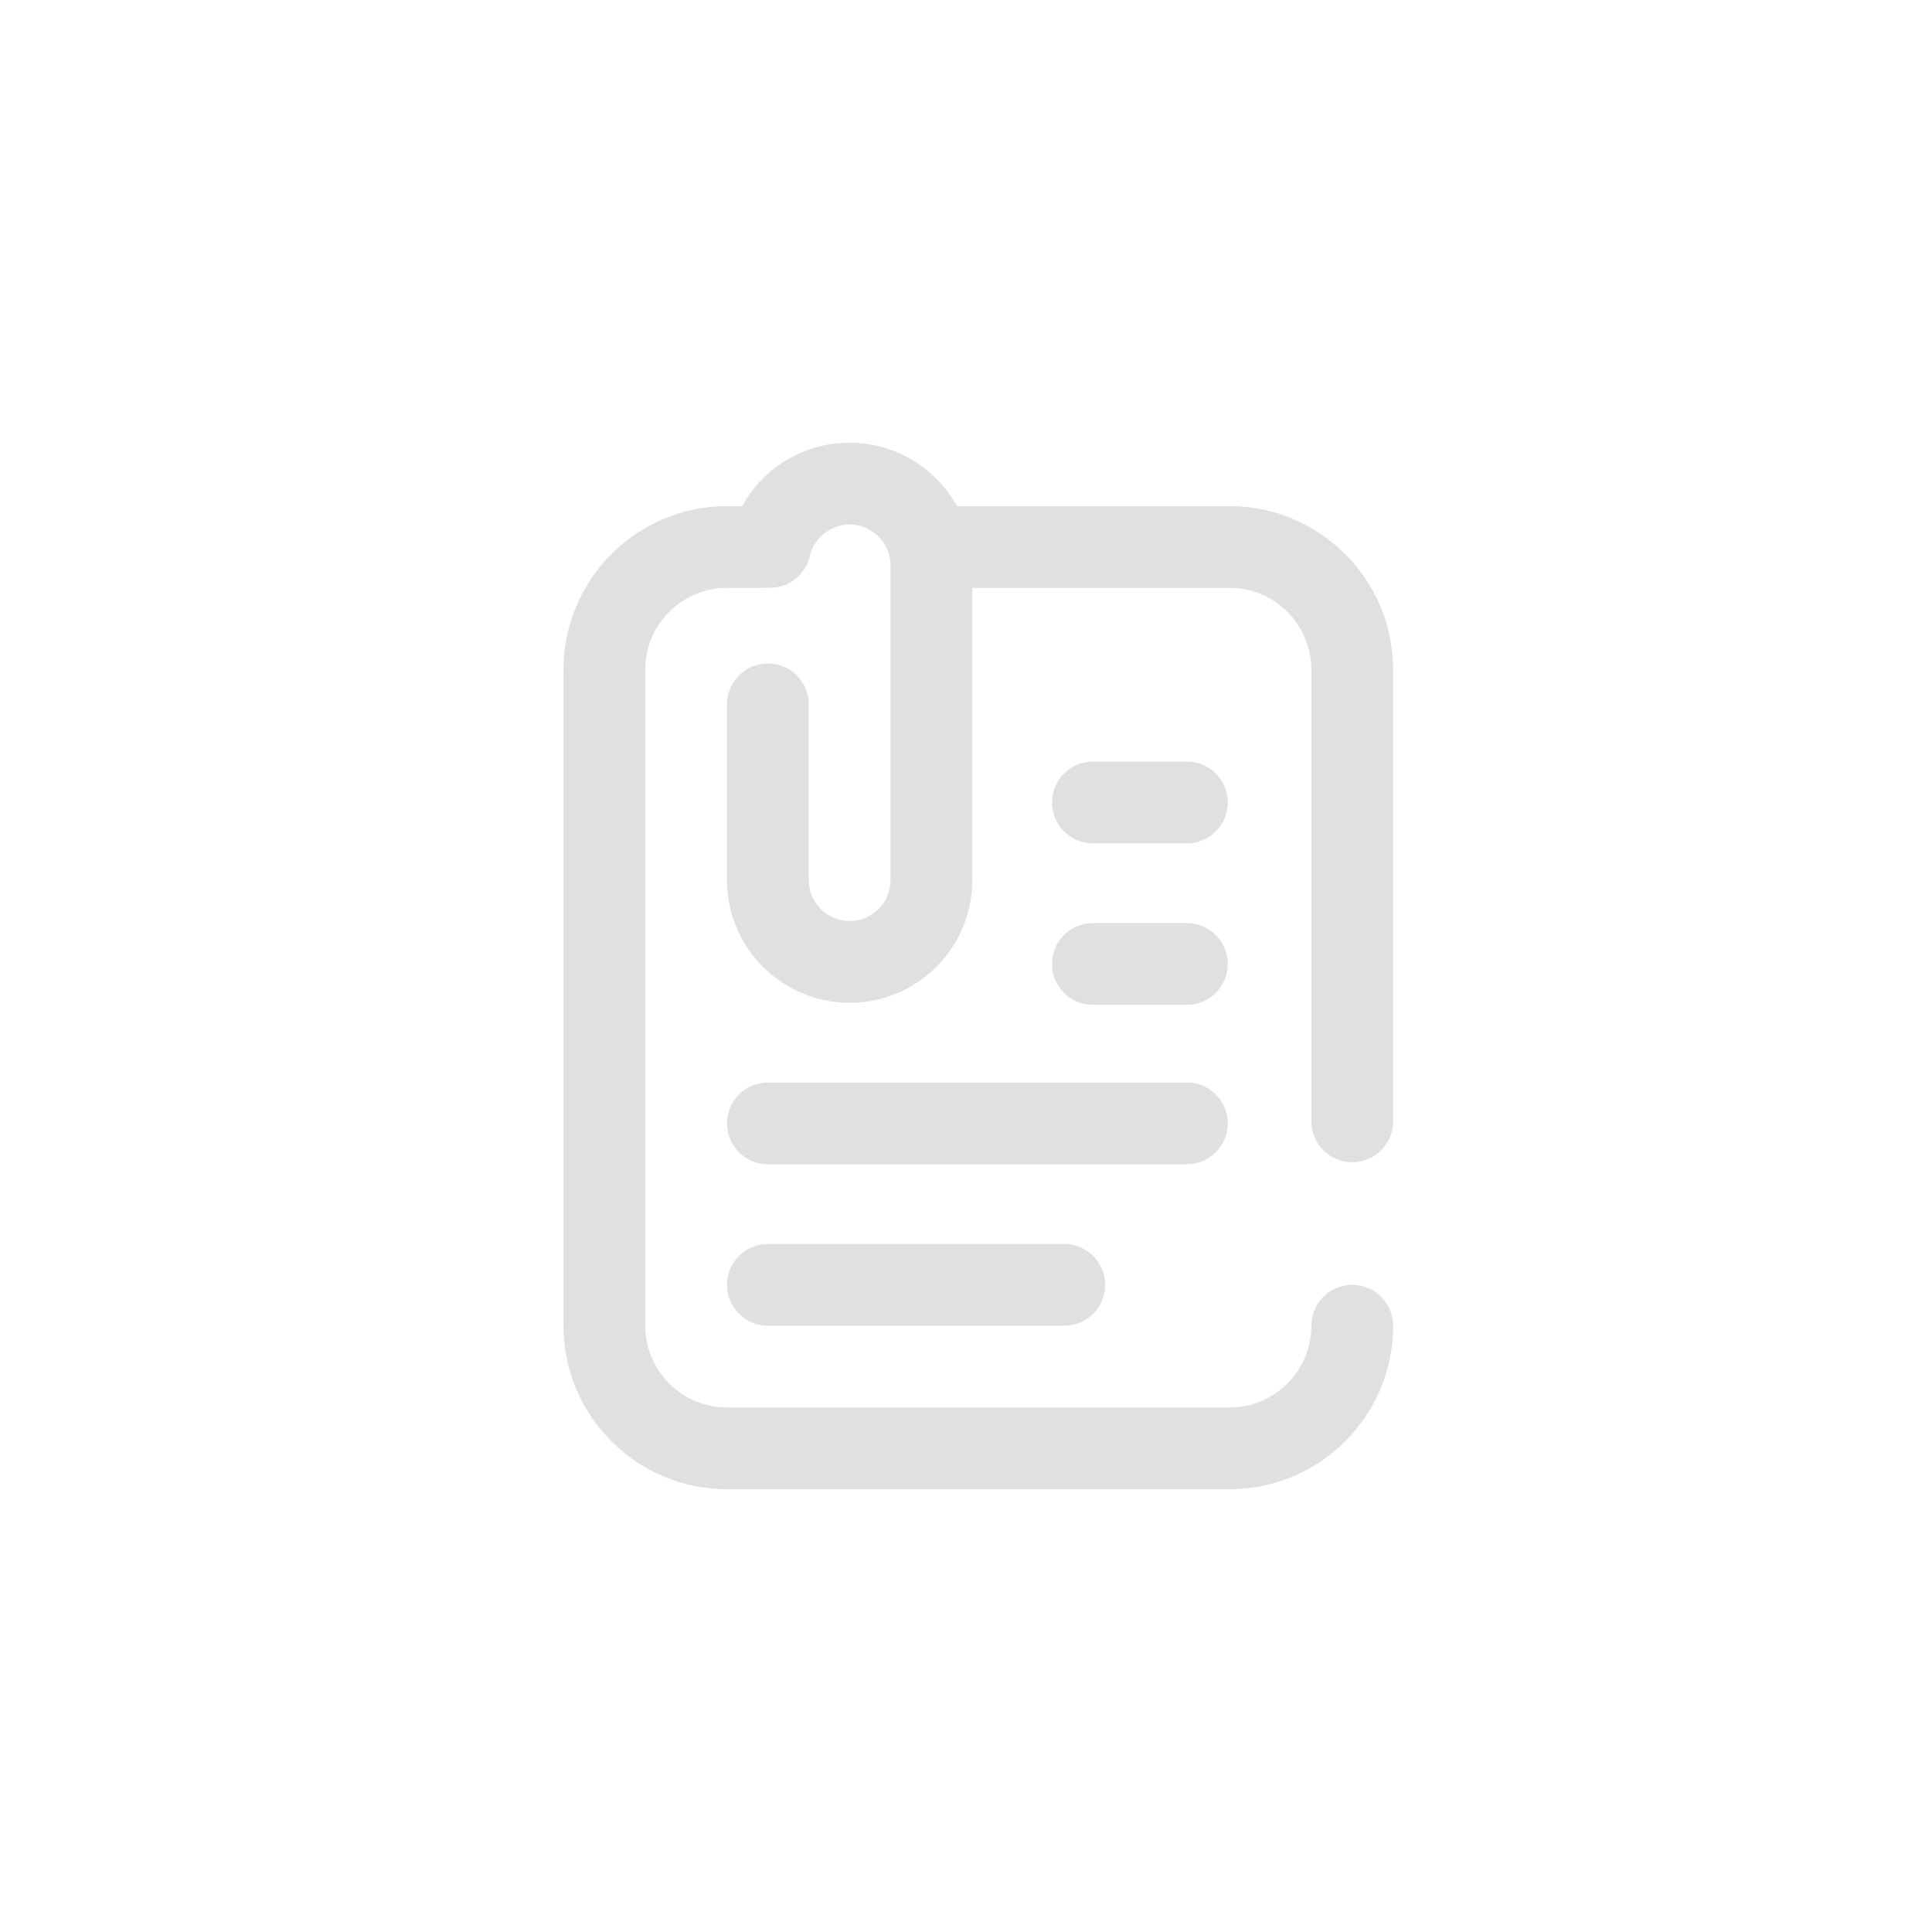
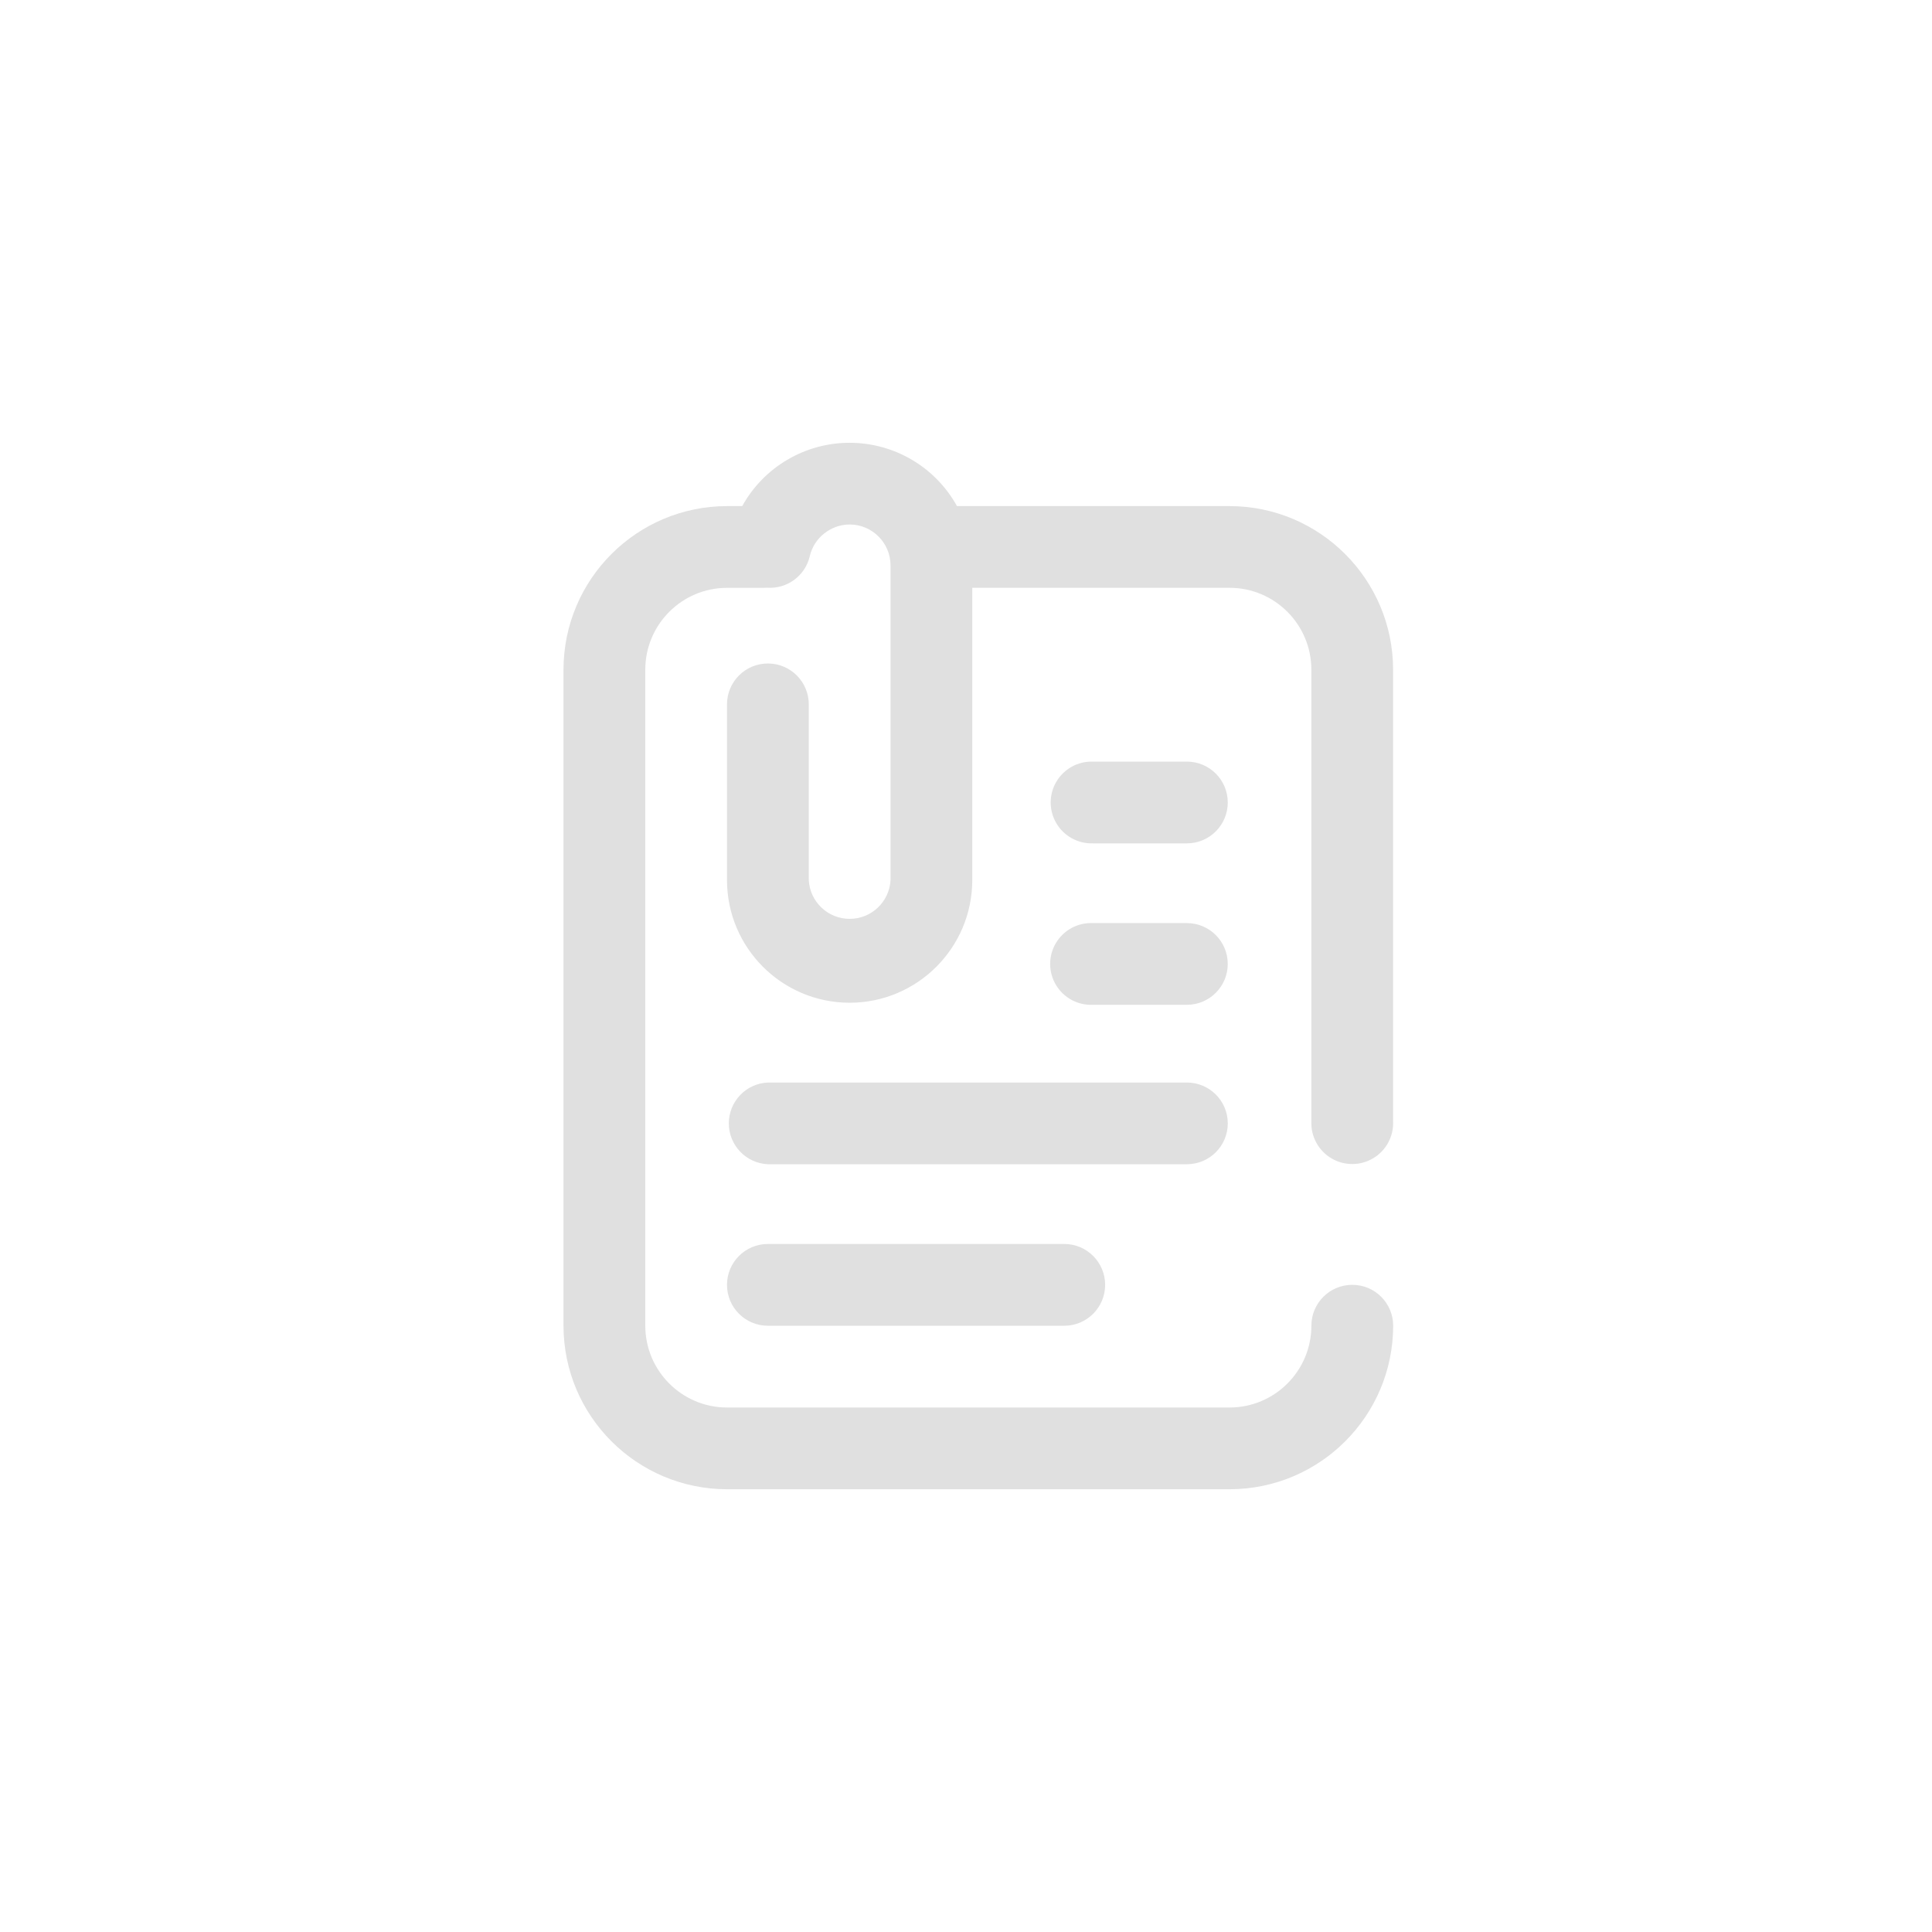
- <svg xmlns="http://www.w3.org/2000/svg" width="48" height="48" viewBox="0 0 48 48" fill="none">
-   <path d="M32.58 27.859V16.637C32.58 15.517 31.669 14.605 30.549 14.605H24.156V21.867C24.156 23.547 22.79 24.914 21.109 24.914C19.429 24.914 18.062 23.547 18.062 21.867V17.5C18.062 16.939 18.517 16.484 19.078 16.484C19.639 16.484 20.094 16.939 20.094 17.5V21.867C20.094 22.427 20.549 22.883 21.109 22.883C21.669 22.883 22.125 22.427 22.125 21.867V14.047C22.125 13.487 21.669 13.031 21.109 13.031C20.641 13.031 20.224 13.362 20.119 13.817C20.006 14.313 19.547 14.639 19.054 14.601C19.029 14.604 19.003 14.605 18.977 14.605H18.062C16.942 14.605 16.031 15.517 16.031 16.637V32.938C16.031 34.057 16.942 34.969 18.062 34.969H30.549C31.669 34.969 32.58 34.057 32.58 32.938C32.58 32.377 33.035 31.922 33.596 31.922C34.157 31.922 34.612 32.377 34.612 32.938C34.612 35.178 32.789 37 30.549 37H18.062C15.822 37 14 35.178 14 32.938V16.637C14 14.397 15.822 12.574 18.062 12.574H18.44C18.963 11.618 19.97 11 21.109 11C22.256 11 23.256 11.636 23.776 12.574H30.549C32.789 12.574 34.611 14.397 34.611 16.637V27.859C34.611 28.42 34.157 28.875 33.596 28.875C33.035 28.875 32.58 28.42 32.58 27.859V27.859ZM19.078 30.906C18.517 30.906 18.062 31.361 18.062 31.922C18.062 32.483 18.517 32.938 19.078 32.938H26.441C27.002 32.938 27.457 32.483 27.457 31.922C27.457 31.361 27.002 30.906 26.441 30.906H19.078ZM30.504 27.91C30.504 27.349 30.049 26.895 29.488 26.895H19.078C18.517 26.895 18.062 27.349 18.062 27.91C18.062 28.471 18.517 28.926 19.078 28.926H29.488C30.049 28.926 30.504 28.471 30.504 27.91ZM29.488 22.934H27.152C26.591 22.934 26.137 23.388 26.137 23.949C26.137 24.51 26.591 24.965 27.152 24.965H29.488C30.049 24.965 30.504 24.51 30.504 23.949C30.504 23.388 30.049 22.934 29.488 22.934ZM29.488 18.922H27.152C26.591 18.922 26.137 19.377 26.137 19.938C26.137 20.498 26.591 20.953 27.152 20.953H29.488C30.049 20.953 30.504 20.498 30.504 19.938C30.504 19.377 30.049 18.922 29.488 18.922Z" fill="#E0E0E0" />
+ <svg xmlns="http://www.w3.org/2000/svg" width="48" height="48" fill="none">
+   <path d="M32.58 27.86V16.636c0-1.12-.91-2.032-2.031-2.032h-6.393v7.262a3.05 3.05 0 01-3.047 3.047 3.05 3.05 0 01-3.047-3.047V17.5a1.016 1.016 0 112.032 0v4.367a1.017 1.017 0 002.031 0v-7.82c0-.56-.456-1.016-1.016-1.016-.468 0-.885.33-.99.786a1.015 1.015 0 01-1.065.784.993.993 0 01-.077.004h-.915c-1.12 0-2.03.912-2.03 2.032v16.3c0 1.12.91 2.032 2.03 2.032H30.55c1.12 0 2.031-.912 2.031-2.032a1.015 1.015 0 112.032 0A4.067 4.067 0 0130.549 37H18.063A4.067 4.067 0 0114 32.937v-16.3a4.067 4.067 0 014.063-4.063h.377a3.049 3.049 0 015.336 0h6.773a4.067 4.067 0 014.062 4.063v11.222a1.016 1.016 0 11-2.03 0zm-13.502 3.046a1.016 1.016 0 000 2.032h7.363a1.016 1.016 0 100-2.032h-7.363zm11.426-2.996c0-.56-.455-1.015-1.016-1.015h-10.41a1.016 1.016 0 000 2.03h10.41c.561 0 1.016-.454 1.016-1.015zm-1.016-4.976h-2.336a1.016 1.016 0 100 2.03h2.336a1.015 1.015 0 100-2.03zm0-4.012h-2.336a1.016 1.016 0 100 2.031h2.336a1.015 1.015 0 100-2.031z" fill="#E0E0E0" />
</svg>
